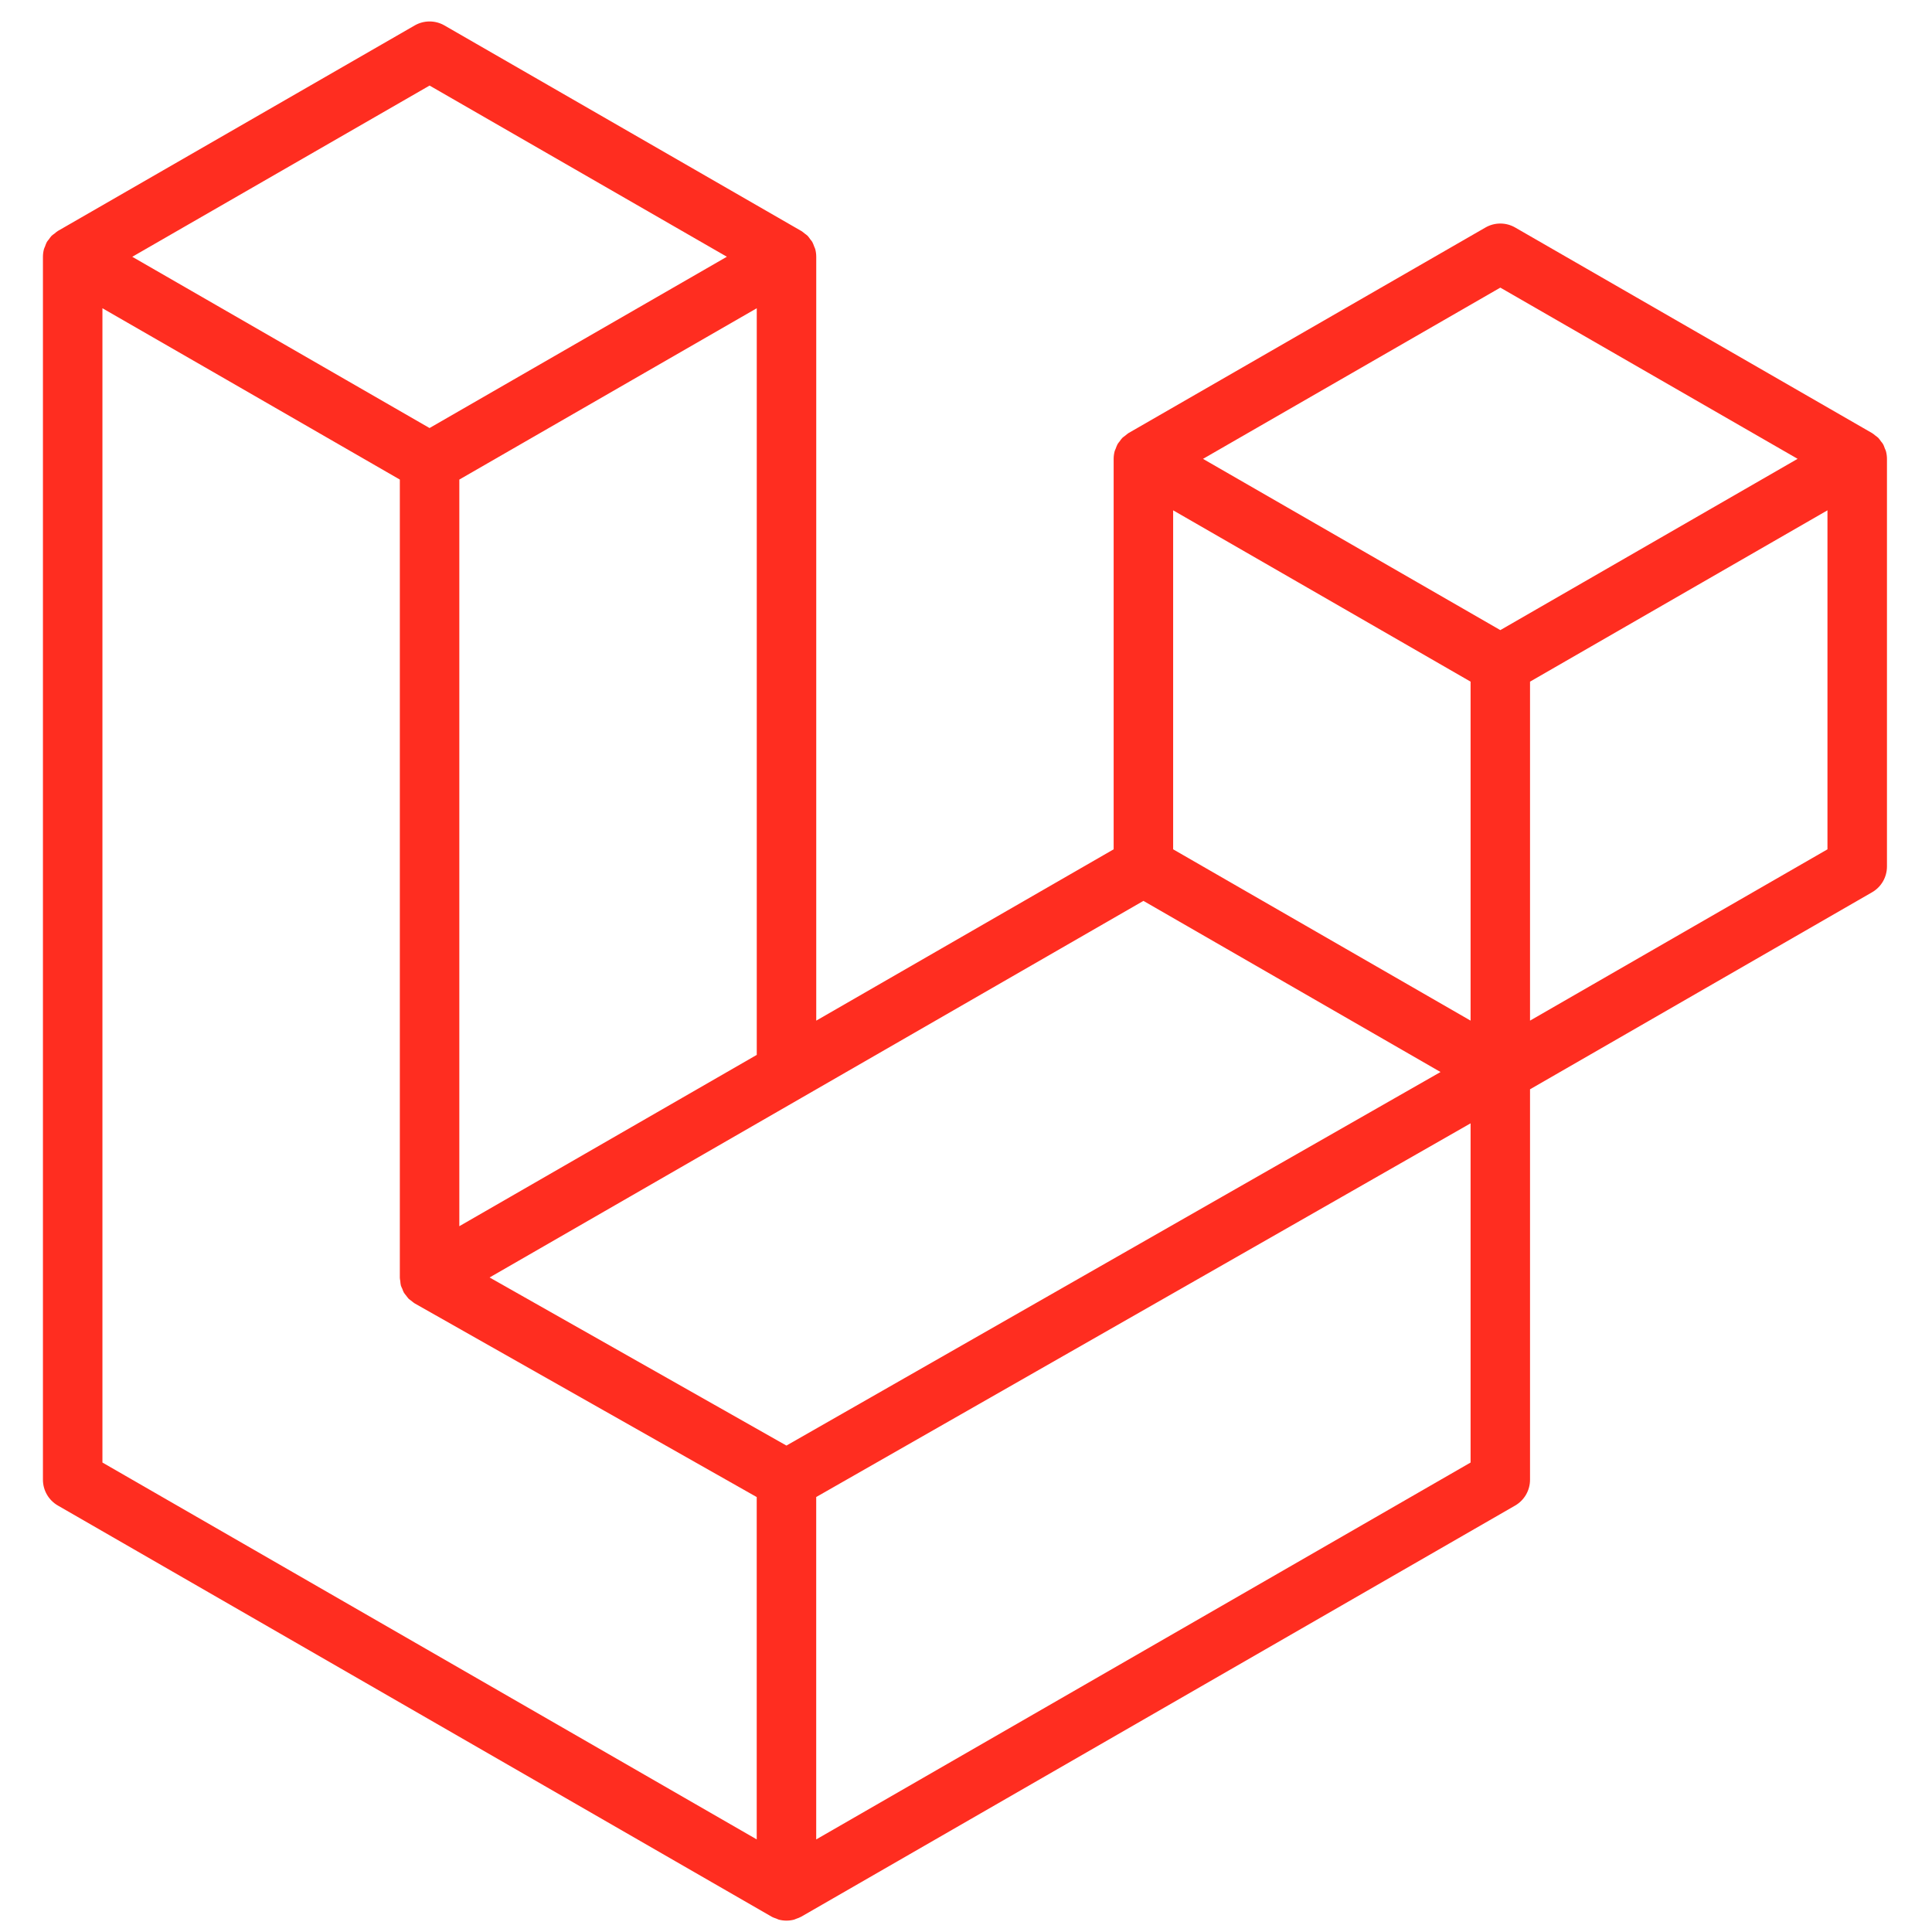
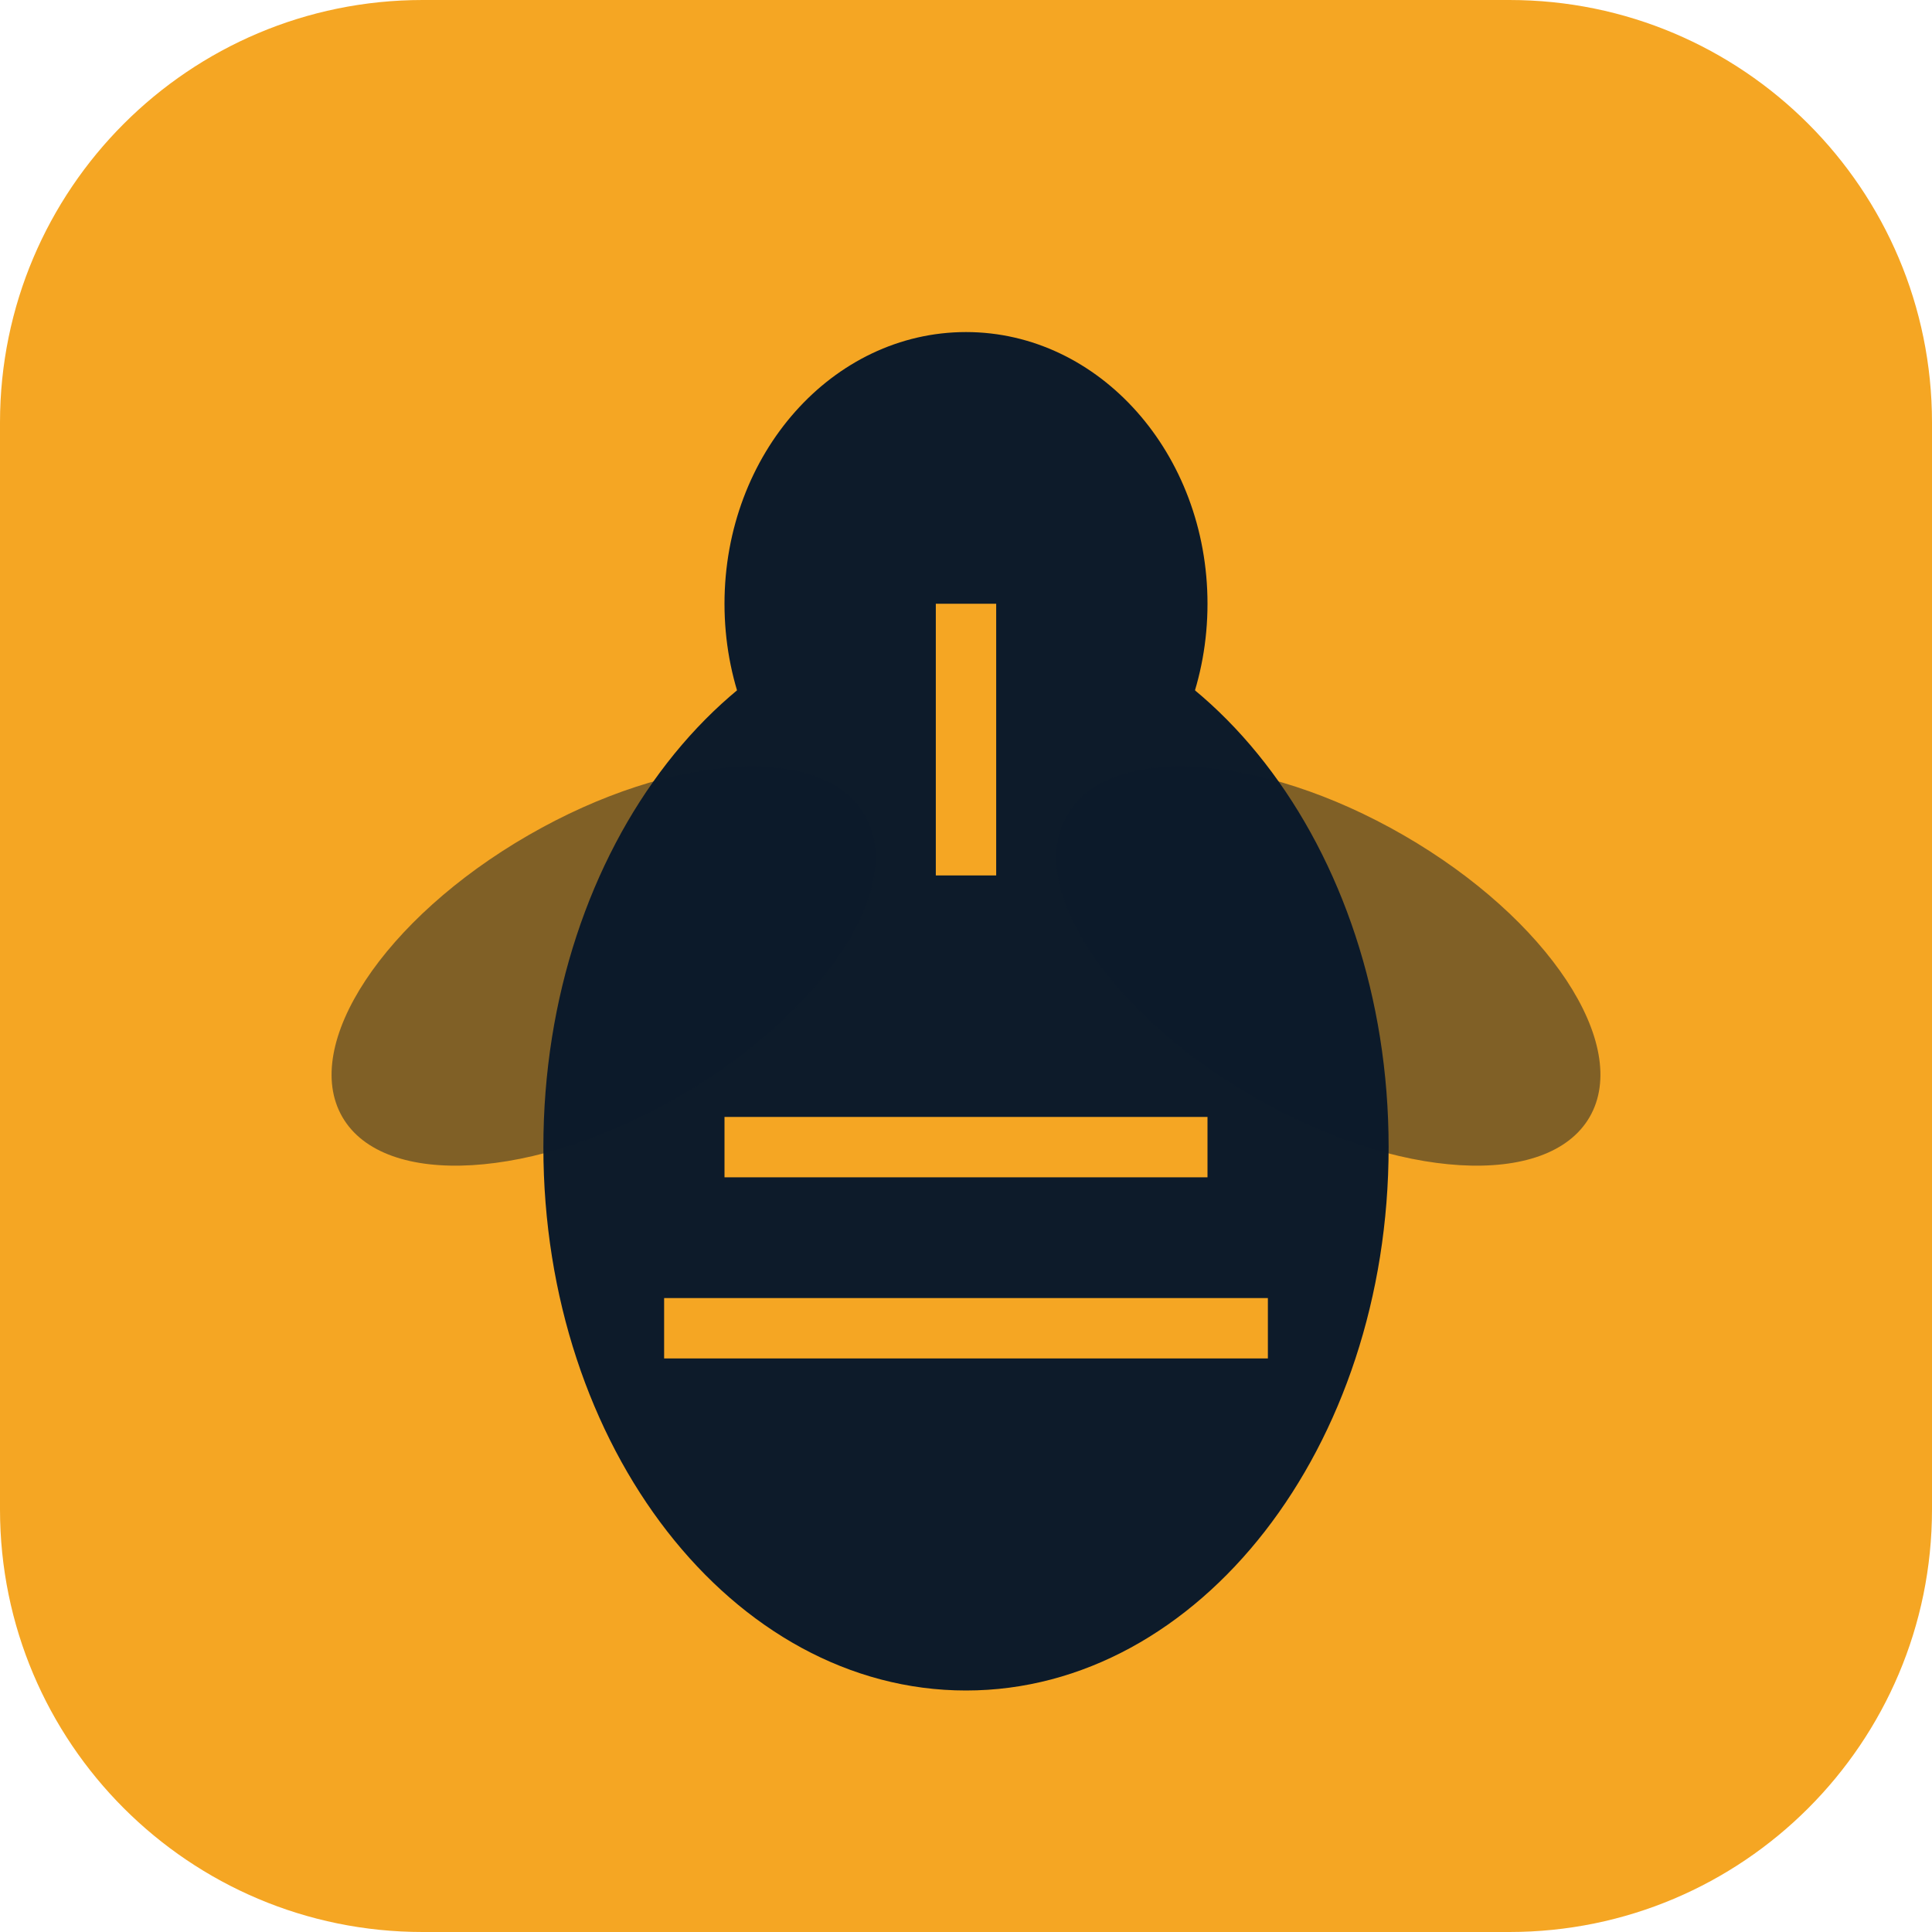
- <svg xmlns="http://www.w3.org/2000/svg" width="166" height="166" viewBox="0 0 166 166" fill="none">
-   <path fill-rule="evenodd" clip-rule="evenodd" d="M162.041 38.759C162.099 38.977 162.129 39.201 162.13 39.426V74.452C162.13 74.902 162.011 75.344 161.786 75.733C161.561 76.122 161.237 76.444 160.847 76.668L131.462 93.594V127.141C131.462 128.054 130.977 128.897 130.186 129.357L68.847 164.683C68.707 164.763 68.554 164.814 68.401 164.868C68.343 164.887 68.289 164.922 68.228 164.938C67.8 165.051 67.349 165.051 66.92 164.938C66.85 164.919 66.786 164.881 66.719 164.855C66.579 164.804 66.432 164.76 66.298 164.683L4.972 129.357C4.583 129.133 4.259 128.81 4.034 128.421C3.808 128.032 3.69 127.591 3.689 127.141L3.689 22.063C3.689 21.834 3.721 21.61 3.779 21.393C3.798 21.32 3.843 21.253 3.868 21.179C3.916 21.045 3.961 20.908 4.031 20.783C4.079 20.7 4.149 20.633 4.206 20.557C4.28 20.454 4.347 20.349 4.433 20.26C4.506 20.186 4.602 20.132 4.685 20.068C4.778 19.992 4.861 19.909 4.966 19.848L35.633 2.185C36.022 1.961 36.462 1.844 36.91 1.844C37.358 1.844 37.798 1.961 38.186 2.185L68.851 19.848H68.857C68.959 19.912 69.045 19.992 69.138 20.065C69.221 20.129 69.313 20.186 69.387 20.257C69.476 20.349 69.54 20.454 69.616 20.557C69.671 20.633 69.744 20.7 69.789 20.783C69.862 20.911 69.904 21.045 69.955 21.179C69.98 21.253 70.025 21.32 70.044 21.396C70.103 21.614 70.133 21.838 70.133 22.063V87.694L95.686 72.974V39.423C95.686 39.2 95.718 38.973 95.775 38.759C95.798 38.683 95.839 38.615 95.865 38.542C95.916 38.408 95.96 38.271 96.031 38.146C96.079 38.063 96.149 37.996 96.203 37.92C96.279 37.818 96.343 37.712 96.433 37.623C96.506 37.549 96.599 37.495 96.681 37.431C96.777 37.355 96.86 37.272 96.962 37.211L127.633 19.548C128.021 19.324 128.461 19.206 128.91 19.206C129.358 19.206 129.798 19.324 130.186 19.548L160.85 37.211C160.959 37.275 161.042 37.355 161.137 37.428C161.217 37.492 161.31 37.549 161.383 37.62C161.473 37.712 161.536 37.818 161.613 37.92C161.67 37.996 161.741 38.063 161.785 38.146C161.859 38.271 161.9 38.408 161.951 38.542C161.98 38.615 162.021 38.683 162.041 38.759ZM157.018 72.974V43.848L146.287 50.028L131.462 58.568V87.694L157.021 72.974H157.018ZM126.354 125.663V96.518L111.771 104.85L70.13 128.626V158.046L126.354 125.663ZM8.801 26.485V125.663L65.018 158.043V128.629L35.649 112L35.64 111.994L35.627 111.988C35.528 111.93 35.445 111.847 35.353 111.777C35.273 111.713 35.18 111.662 35.11 111.592L35.104 111.582C35.021 111.502 34.963 111.403 34.893 111.314C34.829 111.228 34.753 111.154 34.702 111.065L34.699 111.055C34.641 110.96 34.606 110.845 34.565 110.736C34.523 110.64 34.469 110.551 34.443 110.449C34.411 110.328 34.405 110.197 34.392 110.072C34.379 109.976 34.354 109.881 34.354 109.785V109.778V41.205L19.532 32.662L8.801 26.485ZM36.913 7.35L11.364 22.063L36.907 36.777L62.453 22.06L36.907 7.35H36.913ZM50.2 99.174L65.022 90.637V26.485L54.291 32.665L39.466 41.205V105.357L50.2 99.174ZM128.91 24.713L103.363 39.426L128.91 54.14L154.453 39.423L128.91 24.713ZM126.354 58.568L111.529 50.028L100.798 43.848V72.974L115.619 81.511L126.354 87.694V58.568ZM67.571 124.205L105.042 102.803L123.772 92.109L98.245 77.405L68.854 94.334L42.066 109.762L67.571 124.205Z" fill="#FF2D20" />
+ <svg xmlns="http://www.w3.org/2000/svg" width="64" height="64" viewBox="0 0 64 64">
+   <rect width="64" height="64" rx="14" fill="#f5a623" />
+   <g fill="#0d1b2a">
+     <ellipse cx="32" cy="38" rx="14" ry="18" />
+     <ellipse cx="32" cy="20" rx="8" ry="9" />
+     <line x1="32" y1="29" x2="32" y2="20" stroke="#f5a623" stroke-width="2" />
+     <ellipse cx="20" cy="32" rx="10" ry="5" fill="#0d1b2a" fill-opacity="0.5" transform="rotate(-30 20 32)" />
+     <ellipse cx="44" cy="32" rx="10" ry="5" fill="#0d1b2a" fill-opacity="0.5" transform="rotate(30 44 32)" />
+     <line x1="24" y1="38" x2="40" y2="38" stroke="#f5a623" stroke-width="2" />
+     <line x1="22" y1="44" x2="42" y2="44" stroke="#f5a623" stroke-width="2" />
+   </g>
</svg>
